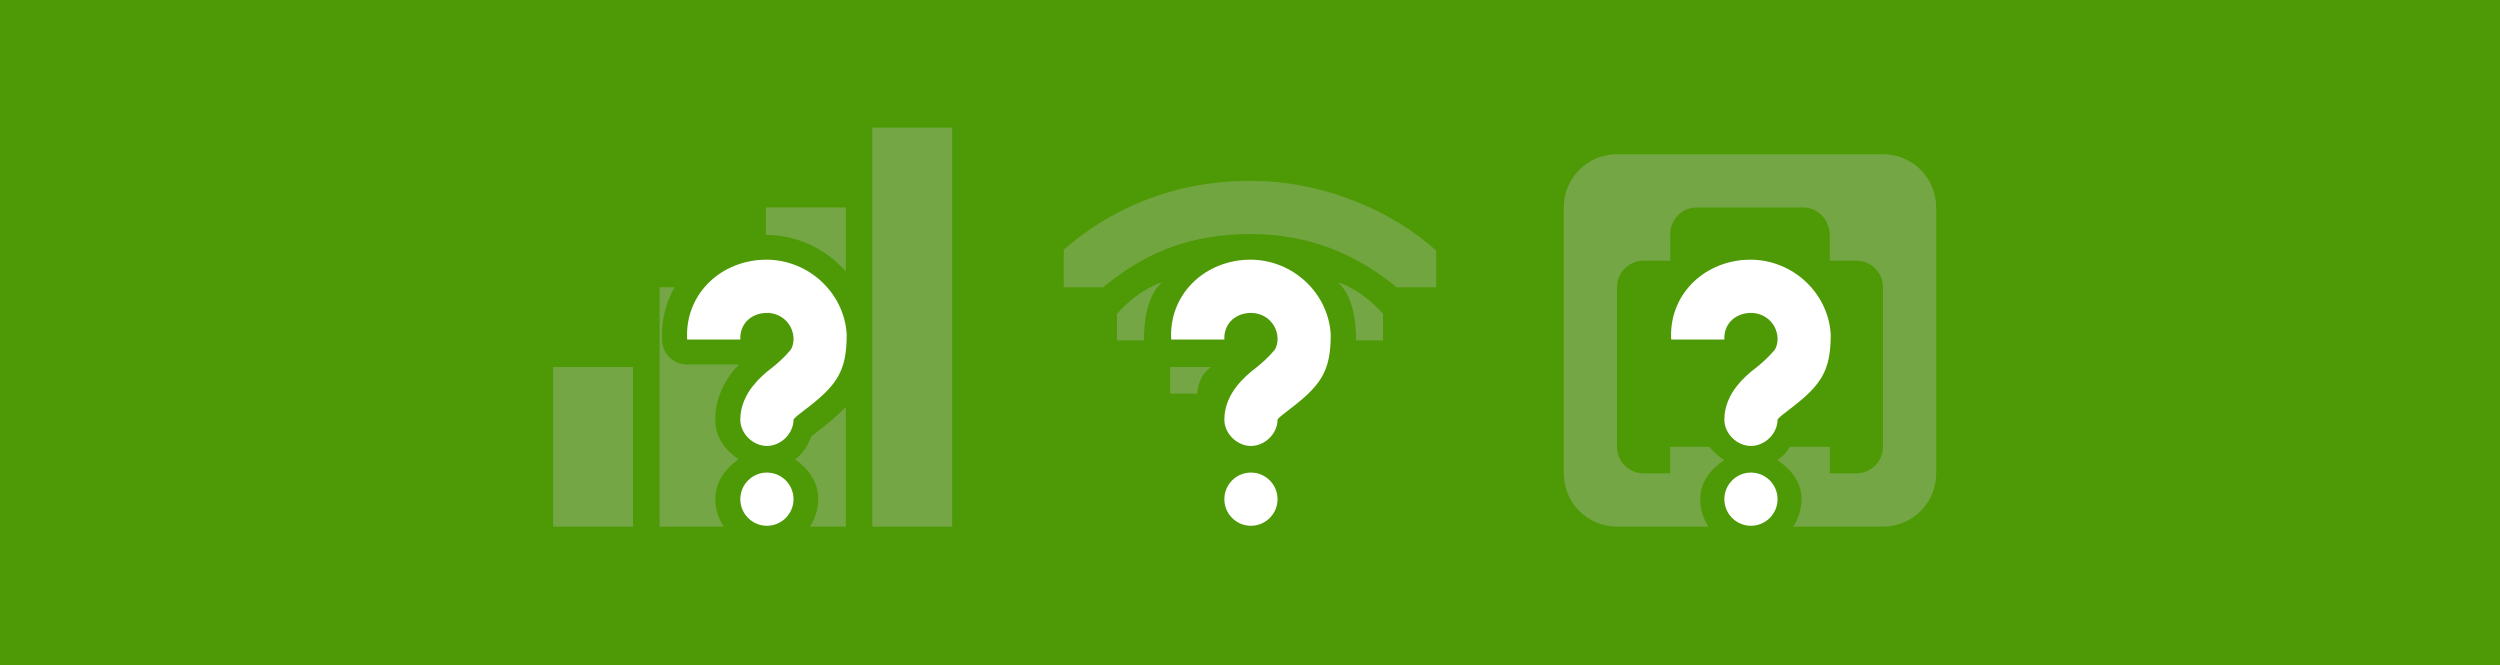
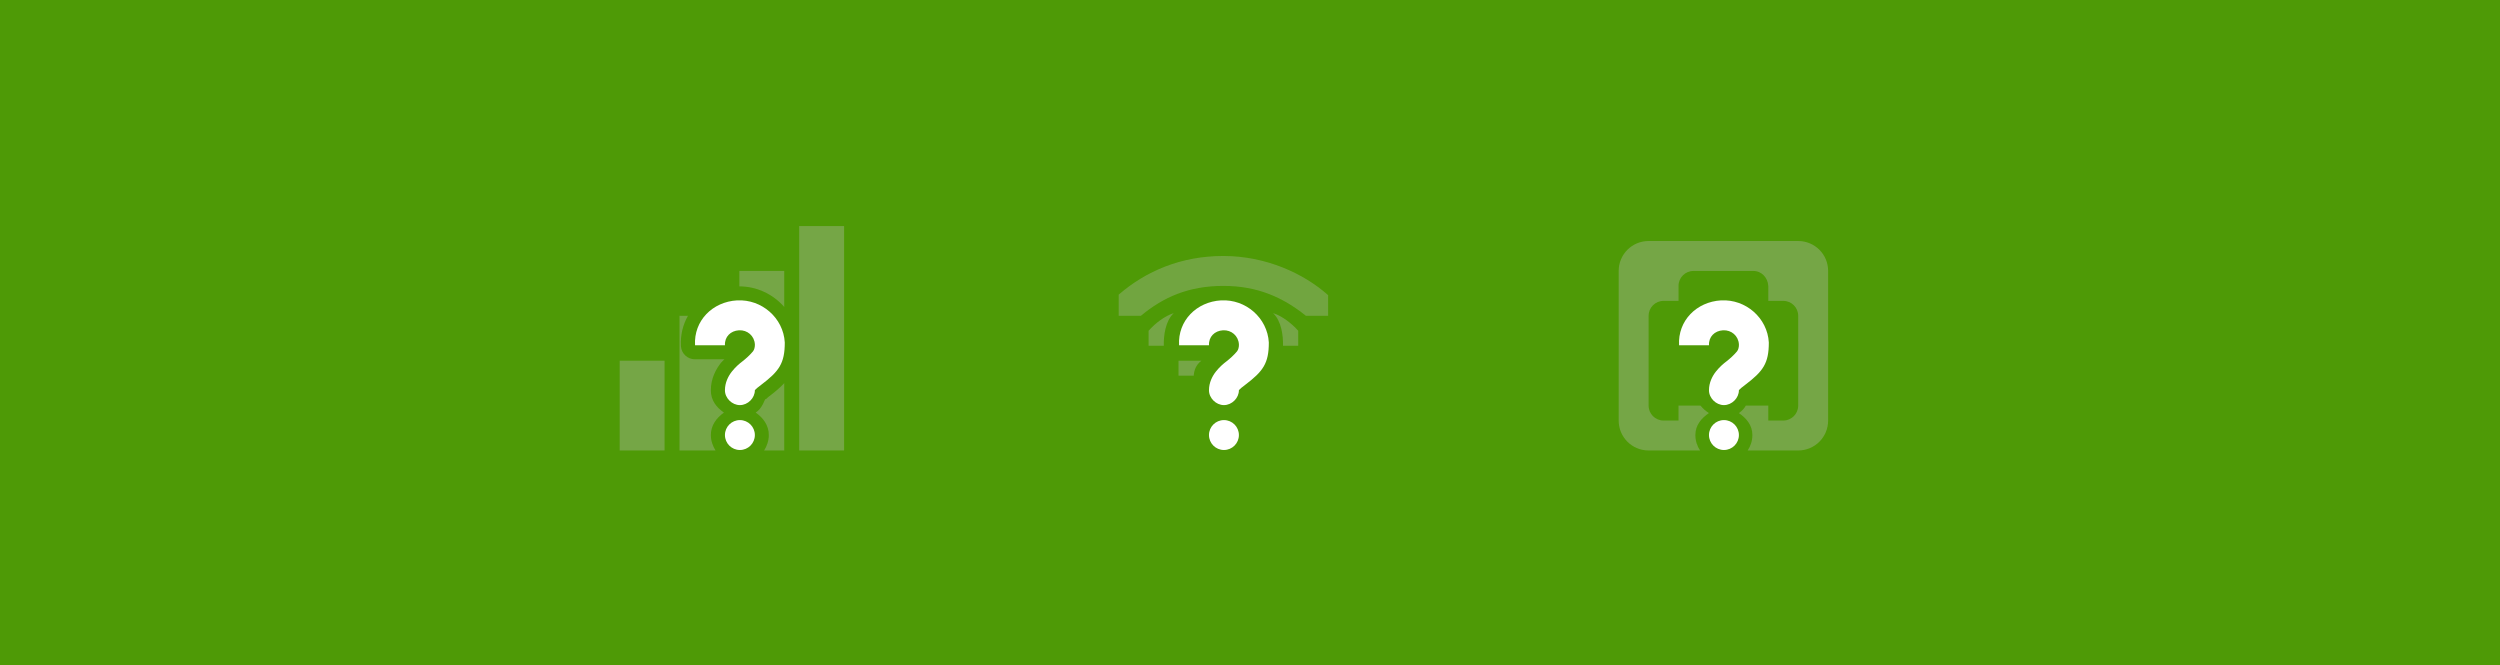
<svg xmlns="http://www.w3.org/2000/svg" xmlns:xlink="http://www.w3.org/1999/xlink" id="svg34370" version="1.1" width="940" height="250" viewBox="0 0 940 250">
  <defs id="defs34374">
    <linearGradient id="linearGradient5716">
      <stop style="stop-color:#000000;stop-opacity:1;" offset="0" id="stop5718" />
      <stop style="stop-color:#484848;stop-opacity:1;" offset="1" id="stop5720" />
    </linearGradient>
    <linearGradient id="linearGradient8231-1-4-4-1">
      <stop id="stop8233-28-5-27-1" offset="0" style="stop-color:#ffffff;stop-opacity:0" />
      <stop style="stop-color:#ffffff;stop-opacity:0.154" offset="0.319" id="stop8235-7-3-94-3" />
      <stop id="stop8237-7-8-20-2" offset="0.543" style="stop-color:#ffffff;stop-opacity:0.337" />
      <stop id="stop8239-2-9-1-9" offset="1" style="stop-color:#ffffff;stop-opacity:1" />
    </linearGradient>
    <linearGradient id="linearGradient5767-6">
      <stop id="stop5769-0" offset="0" style="stop-color:#bebebe;stop-opacity:0" />
      <stop style="stop-color:#ffffff;stop-opacity:0" offset="0.319" id="stop5771-1" />
      <stop id="stop5773-7" offset="0.751" style="stop-color:#ffffff;stop-opacity:0.429" />
      <stop id="stop5775-8" offset="1" style="stop-color:#ffffff;stop-opacity:1" />
    </linearGradient>
    <linearGradient id="linearGradient5724-8">
      <stop id="stop5726-2" offset="0" style="stop-color:#000000;stop-opacity:1;" />
      <stop style="stop-color:#000000;stop-opacity:1;" offset="0.333" id="stop5728-0" />
      <stop id="stop5730-6" offset="1" style="stop-color:#313131;stop-opacity:1;" />
    </linearGradient>
    <filter style="color-interpolation-filters:sRGB" id="filter40039" width="1" x="-0.1" height="1">
      <feGaussianBlur stdDeviation="12.6 0.01" result="blur" id="feGaussianBlur40041" />
    </filter>
    <filter style="color-interpolation-filters:sRGB" id="filter40046">
      <feGaussianBlur stdDeviation="7.5 0.01" result="blur" id="feGaussianBlur40048" />
    </filter>
    <filter style="color-interpolation-filters:sRGB" id="filter45430">
      <feGaussianBlur stdDeviation="8.21 0.01" result="blur" id="feGaussianBlur45432" />
    </filter>
    <filter style="color-interpolation-filters:sRGB" id="filter45479">
      <feGaussianBlur stdDeviation="15.09 0.01" result="blur" id="feGaussianBlur45481" />
    </filter>
    <filter style="color-interpolation-filters:sRGB" id="filter45508">
      <feGaussianBlur stdDeviation="33.6 0.01" result="blur" id="feGaussianBlur45510" />
    </filter>
    <filter style="color-interpolation-filters:sRGB" id="filter45517">
      <feGaussianBlur stdDeviation="3.71 0.01" result="blur" id="feGaussianBlur45519" />
    </filter>
    <filter style="color-interpolation-filters:sRGB" id="filter45526">
      <feGaussianBlur stdDeviation="5.83 0.01" result="blur" id="feGaussianBlur45528" />
    </filter>
    <filter style="color-interpolation-filters:sRGB" id="filter45539">
      <feGaussianBlur stdDeviation="5.83 0.01" result="blur" id="feGaussianBlur45541" />
    </filter>
    <radialGradient xlink:href="#linearGradient8231-1-4-4-1" id="radialGradient35326" gradientUnits="userSpaceOnUse" gradientTransform="matrix(2.229454,-1.286539,1.208744,2.09399,-228.903,-208.0873)" cx="-0.068" cy="188.519" fx="-0.068" fy="188.519" r="27.33" />
    <radialGradient xlink:href="#linearGradient5767-6" id="radialGradient35230" gradientUnits="userSpaceOnUse" gradientTransform="matrix(1.125201,-0.6047055,0.5681383,1.056858,-107.6713,-11.94811)" cx="0.054" cy="189.152" fx="0.054" fy="189.152" r="27.33" />
    <radialGradient xlink:href="#linearGradient8231-1-4-4-1" id="radialGradient47637" gradientUnits="userSpaceOnUse" gradientTransform="matrix(2.229454,-1.286539,1.208744,2.09399,-228.903,-208.0873)" cx="-0.068" cy="188.519" fx="-0.068" fy="188.519" r="27.33" />
    <radialGradient xlink:href="#linearGradient5767-6" id="radialGradient47649" gradientUnits="userSpaceOnUse" gradientTransform="matrix(1.125201,-0.6047055,0.5681383,1.056858,-107.6713,-11.94811)" cx="0.054" cy="189.152" fx="0.054" fy="189.152" r="27.33" />
    <radialGradient xlink:href="#linearGradient8231-1-4-4-1" id="radialGradient47661" gradientUnits="userSpaceOnUse" gradientTransform="matrix(2.229454,-1.286539,1.208744,2.09399,-228.903,-208.0873)" cx="-0.068" cy="188.519" fx="-0.068" fy="188.519" r="27.33" />
    <radialGradient xlink:href="#linearGradient5767-6" id="radialGradient47673" gradientUnits="userSpaceOnUse" gradientTransform="matrix(1.125201,-0.6047055,0.5681383,1.056858,-107.6713,-11.94811)" cx="0.054" cy="189.152" fx="0.054" fy="189.152" r="27.33" />
    <radialGradient xlink:href="#linearGradient8231-1-4-4-1" id="radialGradient47685" gradientUnits="userSpaceOnUse" gradientTransform="matrix(2.229454,-1.286539,1.208744,2.09399,-228.903,-208.0873)" cx="-0.068" cy="188.519" fx="-0.068" fy="188.519" r="27.33" />
    <radialGradient xlink:href="#linearGradient5767-6" id="radialGradient47697" gradientUnits="userSpaceOnUse" gradientTransform="matrix(1.125201,-0.6047055,0.5681383,1.056858,-107.6713,-11.94811)" cx="0.054" cy="189.152" fx="0.054" fy="189.152" r="27.33" />
    <radialGradient xlink:href="#linearGradient8231-1-4-4-1" id="radialGradient47709" gradientUnits="userSpaceOnUse" gradientTransform="matrix(2.229454,-1.286539,1.208744,2.09399,-228.903,-208.0873)" cx="-0.068" cy="188.519" fx="-0.068" fy="188.519" r="27.33" />
    <radialGradient xlink:href="#linearGradient5767-6" id="radialGradient47721" gradientUnits="userSpaceOnUse" gradientTransform="matrix(1.125201,-0.6047055,0.5681383,1.056858,-107.6713,-11.94811)" cx="0.054" cy="189.152" fx="0.054" fy="189.152" r="27.33" />
    <radialGradient xlink:href="#linearGradient8231-1-4-4-1" id="radialGradient47733" gradientUnits="userSpaceOnUse" gradientTransform="matrix(2.229454,-1.286539,1.208744,2.09399,-228.903,-208.0873)" cx="-0.068" cy="188.519" fx="-0.068" fy="188.519" r="27.33" />
    <radialGradient xlink:href="#linearGradient5767-6" id="radialGradient47745" gradientUnits="userSpaceOnUse" gradientTransform="matrix(1.125201,-0.6047055,0.5681383,1.056858,-107.6713,-11.94811)" cx="0.054" cy="189.152" fx="0.054" fy="189.152" r="27.33" />
    <radialGradient xlink:href="#linearGradient8231-1-4-4-1" id="radialGradient47757" gradientUnits="userSpaceOnUse" gradientTransform="matrix(2.229454,-1.286539,1.208744,2.09399,-228.903,-208.0873)" cx="-0.068" cy="188.519" fx="-0.068" fy="188.519" r="27.33" />
    <radialGradient xlink:href="#linearGradient5767-6" id="radialGradient47769" gradientUnits="userSpaceOnUse" gradientTransform="matrix(1.125201,-0.6047055,0.5681383,1.056858,-107.6713,-11.94811)" cx="0.054" cy="189.152" fx="0.054" fy="189.152" r="27.33" />
    <radialGradient xlink:href="#linearGradient8231-1-4-4-1" id="radialGradient47781" gradientUnits="userSpaceOnUse" gradientTransform="matrix(2.229454,-1.286539,1.208744,2.09399,-228.903,-208.0873)" cx="-0.068" cy="188.519" fx="-0.068" fy="188.519" r="27.33" />
    <radialGradient xlink:href="#linearGradient5767-6" id="radialGradient47793" gradientUnits="userSpaceOnUse" gradientTransform="matrix(1.125201,-0.6047055,0.5681383,1.056858,-107.6713,-11.94811)" cx="0.054" cy="189.152" fx="0.054" fy="189.152" r="27.33" />
    <radialGradient xlink:href="#linearGradient5724-8" id="radialGradient32688" gradientUnits="userSpaceOnUse" gradientTransform="matrix(1.028844,0,0,1.028844,-8.795699,-0.2316755)" cx="304.94" cy="22.665" fx="304.94" fy="22.665" r="10.046" />
    <radialGradient xlink:href="#linearGradient5724-8" id="radialGradient47816" gradientUnits="userSpaceOnUse" gradientTransform="matrix(1.028844,0,0,1.028844,-8.795699,-0.2316755)" cx="304.94" cy="22.665" fx="304.94" fy="22.665" r="10.046" />
    <radialGradient xlink:href="#linearGradient5724-8" id="radialGradient47830" gradientUnits="userSpaceOnUse" gradientTransform="matrix(1.028844,0,0,1.028844,-8.795699,-0.2316755)" cx="304.94" cy="22.665" fx="304.94" fy="22.665" r="10.046" />
    <radialGradient xlink:href="#linearGradient5724-8" id="radialGradient47844" gradientUnits="userSpaceOnUse" gradientTransform="matrix(1.028844,0,0,1.028844,-8.795699,-0.2316755)" cx="304.94" cy="22.665" fx="304.94" fy="22.665" r="10.046" />
    <radialGradient xlink:href="#linearGradient5724-8" id="radialGradient47858" gradientUnits="userSpaceOnUse" gradientTransform="matrix(1.028844,0,0,1.028844,-8.795699,-0.2316755)" cx="304.94" cy="22.665" fx="304.94" fy="22.665" r="10.046" />
    <radialGradient xlink:href="#linearGradient5724-8" id="radialGradient47872" gradientUnits="userSpaceOnUse" gradientTransform="matrix(1.028844,0,0,1.028844,-8.795699,-0.2316755)" cx="304.94" cy="22.665" fx="304.94" fy="22.665" r="10.046" />
    <radialGradient xlink:href="#linearGradient5724-8" id="radialGradient47886" gradientUnits="userSpaceOnUse" gradientTransform="matrix(1.028844,0,0,1.028844,-8.795699,-0.2316755)" cx="304.94" cy="22.665" fx="304.94" fy="22.665" r="10.046" />
    <radialGradient xlink:href="#linearGradient5724-8" id="radialGradient47900" gradientUnits="userSpaceOnUse" gradientTransform="matrix(1.028844,0,0,1.028844,-8.795699,-0.2316755)" cx="304.94" cy="22.665" fx="304.94" fy="22.665" r="10.046" />
    <radialGradient xlink:href="#linearGradient8231-1-4-4-1" id="radialGradient47910" gradientUnits="userSpaceOnUse" gradientTransform="matrix(2.229454,-1.286539,1.208744,2.09399,-228.903,-208.0873)" cx="-0.068" cy="188.519" fx="-0.068" fy="188.519" r="27.33" />
    <radialGradient xlink:href="#linearGradient5767-6" id="radialGradient47922" gradientUnits="userSpaceOnUse" gradientTransform="matrix(1.125201,-0.6047055,0.5681383,1.056858,-107.6713,-11.94811)" cx="0.054" cy="189.152" fx="0.054" fy="189.152" r="27.33" />
    <radialGradient xlink:href="#linearGradient8231-1-4-4-1" id="radialGradient47934" gradientUnits="userSpaceOnUse" gradientTransform="matrix(2.229454,-1.286539,1.208744,2.09399,-228.903,-208.0873)" cx="-0.068" cy="188.519" fx="-0.068" fy="188.519" r="27.33" />
    <radialGradient xlink:href="#linearGradient5767-6" id="radialGradient47946" gradientUnits="userSpaceOnUse" gradientTransform="matrix(1.125201,-0.6047055,0.5681383,1.056858,-107.6713,-11.94811)" cx="0.054" cy="189.152" fx="0.054" fy="189.152" r="27.33" />
    <radialGradient xlink:href="#linearGradient8231-1-4-4-1" id="radialGradient47958" gradientUnits="userSpaceOnUse" gradientTransform="matrix(2.229454,-1.286539,1.208744,2.09399,-228.903,-208.0873)" cx="-0.068" cy="188.519" fx="-0.068" fy="188.519" r="27.33" />
    <radialGradient xlink:href="#linearGradient5767-6" id="radialGradient47970" gradientUnits="userSpaceOnUse" gradientTransform="matrix(1.125201,-0.6047055,0.5681383,1.056858,-107.6713,-11.94811)" cx="0.054" cy="189.152" fx="0.054" fy="189.152" r="27.33" />
    <radialGradient xlink:href="#linearGradient8231-1-4-4-1" id="radialGradient47982" gradientUnits="userSpaceOnUse" gradientTransform="matrix(2.229454,-1.286539,1.208744,2.09399,-228.903,-208.0873)" cx="-0.068" cy="188.519" fx="-0.068" fy="188.519" r="27.33" />
    <radialGradient xlink:href="#linearGradient5767-6" id="radialGradient47994" gradientUnits="userSpaceOnUse" gradientTransform="matrix(1.125201,-0.6047055,0.5681383,1.056858,-107.6713,-11.94811)" cx="0.054" cy="189.152" fx="0.054" fy="189.152" r="27.33" />
    <radialGradient xlink:href="#linearGradient8231-1-4-4-1" id="radialGradient48006" gradientUnits="userSpaceOnUse" gradientTransform="matrix(2.229454,-1.286539,1.208744,2.09399,-228.903,-208.0873)" cx="-0.068" cy="188.519" fx="-0.068" fy="188.519" r="27.33" />
    <radialGradient xlink:href="#linearGradient5767-6" id="radialGradient48018" gradientUnits="userSpaceOnUse" gradientTransform="matrix(1.125201,-0.6047055,0.5681383,1.056858,-107.6713,-11.94811)" cx="0.054" cy="189.152" fx="0.054" fy="189.152" r="27.33" />
    <radialGradient xlink:href="#linearGradient8231-1-4-4-1" id="radialGradient48030" gradientUnits="userSpaceOnUse" gradientTransform="matrix(2.229454,-1.286539,1.208744,2.09399,-228.903,-208.0873)" cx="-0.068" cy="188.519" fx="-0.068" fy="188.519" r="27.33" />
    <radialGradient xlink:href="#linearGradient5767-6" id="radialGradient48042" gradientUnits="userSpaceOnUse" gradientTransform="matrix(1.125201,-0.6047055,0.5681383,1.056858,-107.6713,-11.94811)" cx="0.054" cy="189.152" fx="0.054" fy="189.152" r="27.33" />
    <radialGradient xlink:href="#linearGradient8231-1-4-4-1" id="radialGradient48054" gradientUnits="userSpaceOnUse" gradientTransform="matrix(2.229454,-1.286539,1.208744,2.09399,-228.903,-208.0873)" cx="-0.068" cy="188.519" fx="-0.068" fy="188.519" r="27.33" />
    <radialGradient xlink:href="#linearGradient5767-6" id="radialGradient48066" gradientUnits="userSpaceOnUse" gradientTransform="matrix(1.125201,-0.6047055,0.5681383,1.056858,-107.6713,-11.94811)" cx="0.054" cy="189.152" fx="0.054" fy="189.152" r="27.33" />
    <radialGradient xlink:href="#linearGradient5724-8" id="radialGradient48082" gradientUnits="userSpaceOnUse" gradientTransform="matrix(1.028844,0,0,1.028844,-8.795699,-0.2316755)" cx="304.94" cy="22.665" fx="304.94" fy="22.665" r="10.046" />
    <radialGradient xlink:href="#linearGradient5724-8" id="radialGradient48096" gradientUnits="userSpaceOnUse" gradientTransform="matrix(1.028844,0,0,1.028844,-8.795699,-0.2316755)" cx="304.94" cy="22.665" fx="304.94" fy="22.665" r="10.046" />
    <radialGradient xlink:href="#linearGradient5724-8" id="radialGradient48110" gradientUnits="userSpaceOnUse" gradientTransform="matrix(1.028844,0,0,1.028844,-8.795699,-0.2316755)" cx="304.94" cy="22.665" fx="304.94" fy="22.665" r="10.046" />
    <radialGradient xlink:href="#linearGradient5724-8" id="radialGradient48124" gradientUnits="userSpaceOnUse" gradientTransform="matrix(1.028844,0,0,1.028844,-8.795699,-0.2316755)" cx="304.94" cy="22.665" fx="304.94" fy="22.665" r="10.046" />
    <radialGradient xlink:href="#linearGradient5724-8" id="radialGradient48138" gradientUnits="userSpaceOnUse" gradientTransform="matrix(1.028844,0,0,1.028844,-8.795699,-0.2316755)" cx="304.94" cy="22.665" fx="304.94" fy="22.665" r="10.046" />
    <radialGradient xlink:href="#linearGradient5724-8" id="radialGradient48152" gradientUnits="userSpaceOnUse" gradientTransform="matrix(1.028844,0,0,1.028844,-8.795699,-0.2316755)" cx="304.94" cy="22.665" fx="304.94" fy="22.665" r="10.046" />
    <radialGradient xlink:href="#linearGradient5724-8" id="radialGradient48166" gradientUnits="userSpaceOnUse" gradientTransform="matrix(1.028844,0,0,1.028844,-8.795699,-0.2316755)" cx="304.94" cy="22.665" fx="304.94" fy="22.665" r="10.046" />
    <radialGradient xlink:href="#linearGradient8231-1-4-4-1" id="radialGradient48176" gradientUnits="userSpaceOnUse" gradientTransform="matrix(2.229454,-1.286539,1.208744,2.09399,-228.903,-208.0873)" cx="-0.068" cy="188.519" fx="-0.068" fy="188.519" r="27.33" />
    <radialGradient xlink:href="#linearGradient5767-6" id="radialGradient48188" gradientUnits="userSpaceOnUse" gradientTransform="matrix(1.125201,-0.6047055,0.5681383,1.056858,-107.6713,-11.94811)" cx="0.054" cy="189.152" fx="0.054" fy="189.152" r="27.33" />
    <radialGradient xlink:href="#linearGradient5724-8" id="radialGradient48204" gradientUnits="userSpaceOnUse" gradientTransform="matrix(1.028844,0,0,1.028844,-8.795699,-0.2316755)" cx="304.94" cy="22.665" fx="304.94" fy="22.665" r="10.046" />
    <linearGradient id="linearGradient34397">
      <stop style="stop-color:#dddedd;stop-opacity:1" offset="0" id="stop34399" />
      <stop style="stop-color:#d1d3d1;stop-opacity:1;" offset="1" id="stop34401" />
    </linearGradient>
    <linearGradient id="linearGradient62678-5-3">
      <stop id="stop62680-8-0" offset="0" style="stop-color:#e0e0e0;stop-opacity:1" />
      <stop id="stop62682-0-4" offset="1" style="stop-color:#acafac;stop-opacity:1" />
    </linearGradient>
  </defs>
  <rect style="color:#000000;clip-rule:nonzero;display:inline;overflow:visible;visibility:visible;opacity:1;isolation:auto;mix-blend-mode:normal;color-interpolation:sRGB;color-interpolation-filters:linearRGB;fill:#4e9a06;fill-opacity:1;fill-rule:nonzero;stroke:none;stroke-width:10;stroke-linecap:round;stroke-linejoin:miter;stroke-miterlimit:4;stroke-dasharray:none;stroke-dashoffset:0;stroke-opacity:1;marker:none;paint-order:normal;color-rendering:auto;image-rendering:auto;shape-rendering:auto;text-rendering:auto;enable-background:accumulate" id="rect59605" width="964" height="280" x="-8" y="-13" ry="1" />
-   <g style="display:inline" id="g14829" transform="matrix(10,0,0,10,-310.002,-4842)">
+   <g style="display:inline" id="g14829" transform="matrix(5.625,0,0,5.625,21.24887,-2665.625)">
    <path style="color:#bebebe;display:inline;overflow:visible;visibility:visible;fill:#ffffff;fill-opacity:1;stroke:none;stroke-width:2;marker:none" d="m 77.848,493.969 c 1.642,-0.092 3.095,1.17 3.188,2.812 -1e-4,1.401 -0.378,1.922 -1.594,2.844 -0.191,0.144 -0.326,0.251 -0.375,0.312 -0.049,0.062 -0.031,0.033 -0.031,0.031 0.007,0.528 -0.472,1 -1,1 -0.528,0 -1.007,-0.472 -1,-1 0,-0.502 0.224,-0.943 0.469,-1.25 0.245,-0.307 0.491,-0.516 0.719,-0.688 0.204,-0.161 0.461,-0.385 0.688,-0.656 0.093,-0.112 0.129,-0.308 0.125,-0.438 l 0,-0.031 c -0.032,-0.563 -0.499,-0.969 -1.062,-0.938 -0.563,0.032 -0.969,0.437 -0.938,1 l -2,0 c -0.092,-1.642 1.17,-2.908 2.812,-3 z m 0.188,8 c 0.552,0 1,0.448 1,1 0,0.552 -0.448,1 -1,1 -0.552,0 -1,-0.448 -1,-1 0,-0.552 0.448,-1 1,-1 z" id="path19592-2" />
    <rect clip-path="none" style="color:#bebebe;display:inline;overflow:visible;visibility:visible;fill:none;stroke:none;stroke-width:1;marker:none" id="rect14837" width="16" height="16" x="-505" y="70" transform="matrix(0,-1,1,0,0,0)" />
    <g id="g15377" style="opacity:0.35">
      <path transform="translate(290.0002,529)" id="path14861" d="m -215,-30 1.016,0 c 0.024,-0.343 0.139,-0.719 0.514,-1 l -1.53,0 z" style="fill:#bebebe;fill-opacity:1;stroke:none" />
      <path style="fill:#bebebe;fill-opacity:1;stroke:none" d="m 73,497 1.016,0 c -0.016,-0.68 0.103,-1.652 0.664,-2.18 C 74.096,495 73.433,495.503 73,496 Z" id="path15371" />
      <path id="path15375" d="m 83,497 -1.016,0 c 0.016,-0.68 -0.103,-1.652 -0.664,-2.18 C 81.904,495 82.568,495.503 83,496 Z" style="fill:#bebebe;fill-opacity:1;stroke:none" />
    </g>
    <path id="rect11714-6-6" d="m 78,491 c -2.814,0 -5.172,1 -7,2.586 l 0,1.414 1.481,0 c 1.519,-1.265 3.219,-2 5.519,-2 2.3,0 4,0.78 5.519,2 l 1.481,0 0,-1.381 c -1.64,-1.466 -4.186,-2.619 -7,-2.619 z" style="color:#000000;display:inline;overflow:visible;visibility:visible;opacity:0.32;fill:#bebebe;fill-opacity:1;fill-rule:nonzero;stroke:#000000;stroke-width:1;stroke-linecap:round;stroke-linejoin:round;stroke-miterlimit:4;stroke-dasharray:none;stroke-dashoffset:0;stroke-opacity:0;marker:none;enable-background:accumulate" />
  </g>
-   <g style="display:inline" id="g6095-6" transform="matrix(10,0,0,10,-1622.002,-1712)">
+   <g style="display:inline" id="g6095-6" transform="matrix(5.625,0,0,5.625,-634.5011,-905)">
    <rect y="176" x="220" height="16" width="16" id="rect15385-9" style="color:#bebebe;display:inline;overflow:visible;visibility:visible;fill:none;stroke:none;stroke-width:1;marker:none" />
    <path style="color:#bebebe;display:inline;overflow:visible;visibility:visible;opacity:0.35;fill:#bebebe;fill-opacity:1;stroke:none;stroke-width:0;marker:none;enable-background:accumulate" d="m 43,-39 c -1.108,0 -2,0.892 -2,2 l 0,10 c 0,1.108 0.892,2 2,2 l 3.438,0 c -0.196,-0.299 -0.312,-0.648 -0.312,-1.031 0,-0.656 0.395,-1.122 0.906,-1.469 -0.219,-0.14 -0.411,-0.304 -0.562,-0.5 L 45,-28 l 0,1 -1,0 c -0.554,0 -1,-0.446 -1,-1 l 0,-6 c 0,-0.554 0.446,-1 1,-1 l 1,0 0,-1 c 0,-0.554 0.446,-1 1,-1 l 4,0 c 0.554,0 0.967,0.447 1,1 l 0,1 1,0 c 0.554,0 1,0.446 1,1 l 0,6 c 0,0.554 -0.446,1 -1,1 l -1,0 0,-1 -1.5,0 c -0.115,0.199 -0.258,0.365 -0.469,0.5 0.512,0.347 0.906,0.813 0.906,1.469 0,0.383 -0.116,0.732 -0.312,1.031 L 53,-25 c 1.108,0 2,-0.892 2,-2 l 0,-10 c 0,-1.108 -0.892,-2 -2,-2 l -10,0 z" transform="translate(180.0002,216)" id="rect6074-3" />
    <path style="color:#bebebe;display:inline;overflow:visible;visibility:visible;fill:#ffffff;fill-opacity:1;stroke:none;stroke-width:2;marker:none" d="m 227.848,180.969 c 1.642,-0.092 3.095,1.17 3.188,2.812 -1e-4,1.401 -0.378,1.922 -1.594,2.844 -0.191,0.144 -0.326,0.251 -0.375,0.312 -0.049,0.062 -0.031,0.033 -0.031,0.031 0.007,0.528 -0.472,1 -1,1 -0.528,0 -1.007,-0.472 -1,-1 0,-0.502 0.224,-0.943 0.469,-1.25 0.245,-0.307 0.491,-0.516 0.719,-0.688 0.204,-0.161 0.461,-0.385 0.688,-0.656 0.093,-0.112 0.129,-0.308 0.125,-0.438 l 0,-0.031 c -0.032,-0.563 -0.499,-0.969 -1.062,-0.938 -0.563,0.032 -0.969,0.437 -0.938,1 l -2,0 c -0.092,-1.642 1.17,-2.908 2.812,-3 z m 0.188,8 c 0.552,0 1,0.448 1,1 0,0.552 -0.448,1 -1,1 -0.552,0 -1,-0.448 -1,-1 0,-0.552 0.448,-1 1,-1 z" id="path19592-2-4" />
  </g>
-   <g transform="matrix(10,0,0,10,8,-2712)" id="g9275" style="display:inline">
+   <g transform="matrix(5.625,0,0,5.625,120.5,-1467.5)" id="g9275" style="display:inline">
    <path style="display:inline;opacity:0.35;fill:#bebebe;fill-opacity:1;fill-rule:evenodd;stroke:#bebebe;stroke-width:3;stroke-linecap:square;stroke-linejoin:miter;stroke-miterlimit:4;stroke-dasharray:none;stroke-opacity:1" d="m 21.5,286.5 0,3" id="path9349" />
    <path style="display:inline;opacity:0.35;fill:#bebebe;fill-opacity:1;fill-rule:evenodd;stroke:#bebebe;stroke-width:3;stroke-linecap:square;stroke-linejoin:miter;stroke-miterlimit:4;stroke-dasharray:none;stroke-opacity:1" d="m 33.5,277.5 0,12" id="path9283" />
    <rect y="276" x="20" height="16" width="16" id="rect9285" style="color:#bebebe;display:inline;overflow:visible;visibility:visible;fill:none;stroke:none;stroke-width:1;marker:none" />
    <path style="color:#bebebe;display:inline;overflow:visible;visibility:visible;fill:#ffffff;fill-opacity:1;stroke:none;stroke-width:2;marker:none" d="m 27.848,280.969 c 1.642,-0.092 3.095,1.17 3.188,2.812 -10e-5,1.401 -0.378,1.922 -1.594,2.844 -0.191,0.144 -0.326,0.251 -0.375,0.312 -0.049,0.062 -0.031,0.033 -0.031,0.031 0.007,0.528 -0.472,1 -1,1 -0.528,0 -1.007,-0.472 -1,-1 0,-0.502 0.224,-0.943 0.469,-1.25 0.245,-0.307 0.491,-0.516 0.719,-0.688 0.204,-0.161 0.461,-0.385 0.688,-0.656 0.093,-0.112 0.129,-0.308 0.125,-0.438 l 0,-0.031 c -0.032,-0.563 -0.499,-0.969 -1.062,-0.938 -0.563,0.032 -0.969,0.437 -0.938,1 l -2,0 c -0.092,-1.642 1.17,-2.908 2.812,-3 z m 0.188,8 c 0.552,0 1,0.448 1,1 0,0.552 -0.448,1 -1,1 -0.552,0 -1,-0.448 -1,-1 0,-0.552 0.448,-1 1,-1 z" id="path19592-2-4-0" />
    <path style="color:#000000;font-style:normal;font-variant:normal;font-weight:normal;font-stretch:normal;font-size:medium;line-height:normal;font-family:Sans;-inkscape-font-specification:Sans;text-indent:0;text-align:start;text-decoration:none;text-decoration-line:none;letter-spacing:normal;word-spacing:normal;text-transform:none;direction:ltr;block-progression:tb;writing-mode:lr-tb;baseline-shift:baseline;text-anchor:start;display:inline;overflow:visible;visibility:visible;opacity:0.35;fill:#bebebe;fill-opacity:1;fill-rule:evenodd;stroke:none;stroke-width:3;marker:none;enable-background:accumulate" d="m -52,43 0,1.031 c 1.18,6.45e-4 2.262,0.532 3,1.375 l 0,-0.906 0,-1.5 -3,0 z m -4,3 0,1.5 0,6 0,1.5 2.406,0 c -0.188,-0.298 -0.312,-0.658 -0.312,-1.031 0,-0.649 0.375,-1.147 0.875,-1.5 -0.501,-0.348 -0.884,-0.824 -0.875,-1.5 0,-0.781 0.344,-1.413 0.688,-1.844 0.078,-0.098 0.14,-0.135 0.219,-0.219 l -1.969,0 a 0.938,0.938 0 0 1 -0.938,-0.875 C -55.948,47.289 -55.774,46.594 -55.438,46 L -56,46 Z m 7,4.5 c -0.285,0.307 -0.614,0.583 -1,0.875 -0.091,0.068 -0.169,0.144 -0.219,0.188 -0.001,0.004 -0.03,-0.004 -0.031,0 -0.008,0.011 -0.031,0.029 -0.031,0.031 -0.011,0.012 -0.005,0.037 -0.031,0.062 -0.14,0.341 -0.297,0.606 -0.594,0.812 0.5,0.353 0.875,0.851 0.875,1.5 0,0.373 -0.125,0.733 -0.312,1.031 L -49,55 l 0,-1.5 0,-3 z" transform="translate(80,236)" id="path9345" />
  </g>
</svg>
